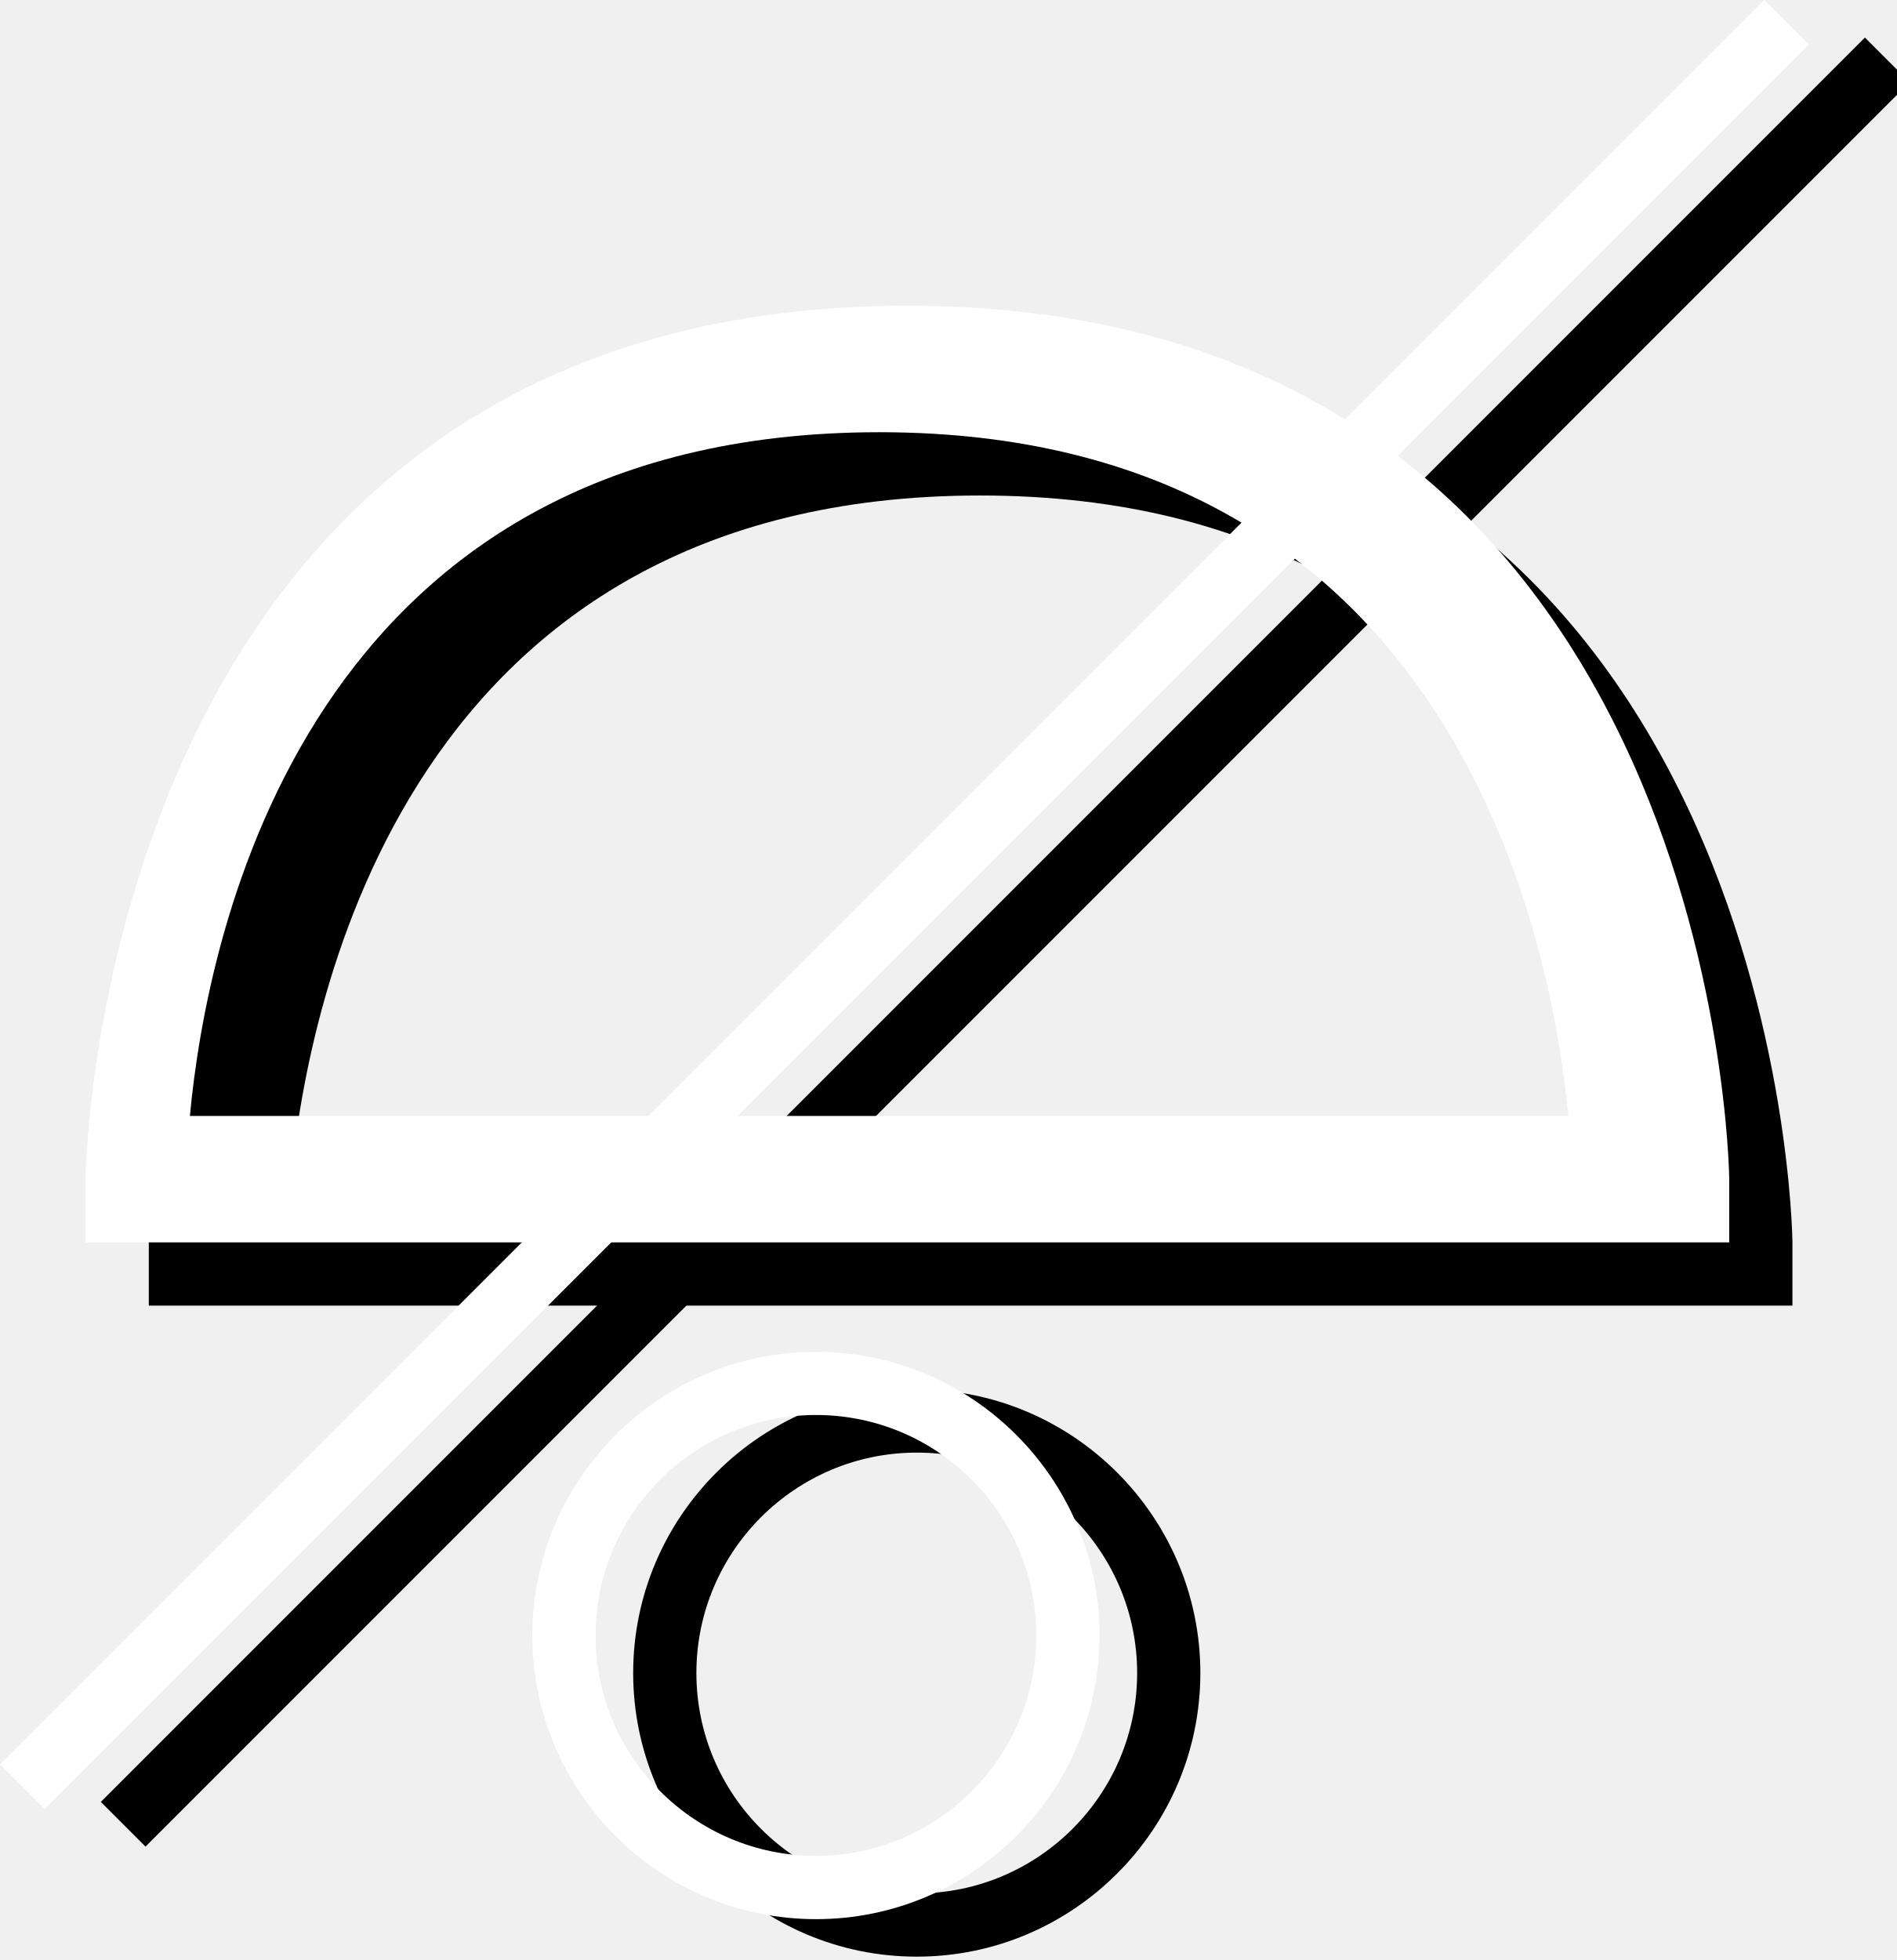
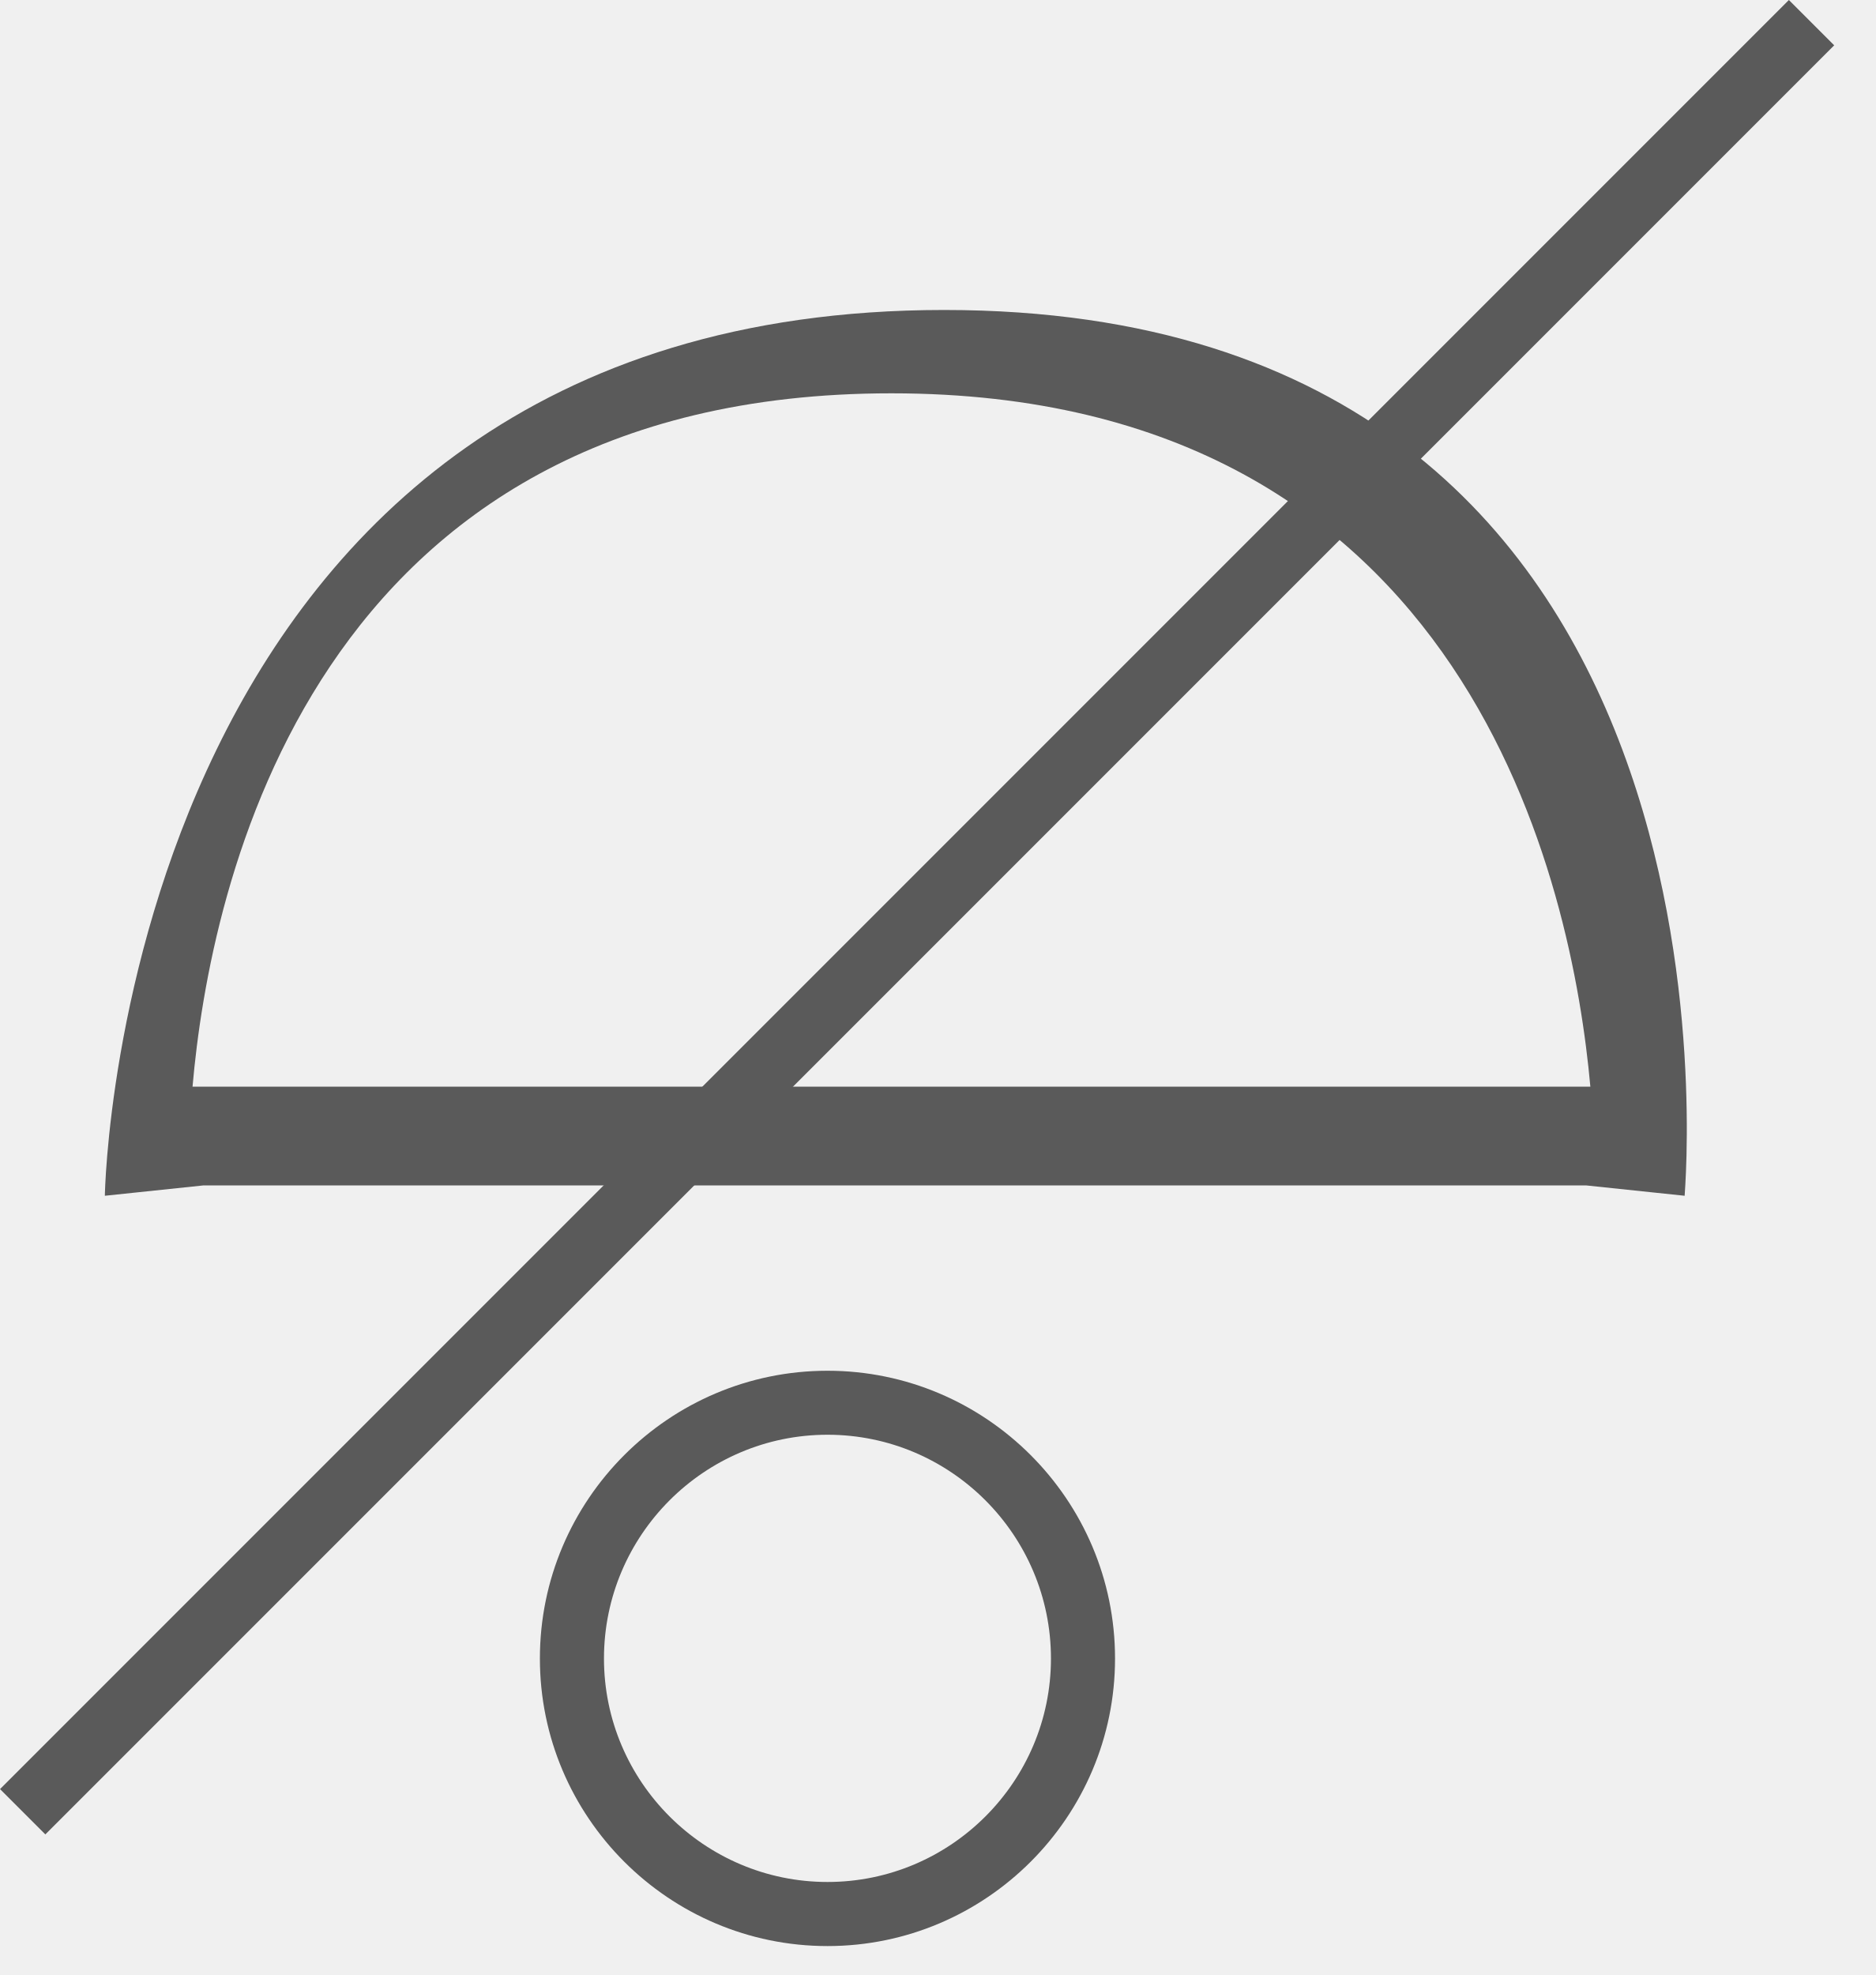
- <svg xmlns="http://www.w3.org/2000/svg" version="1.1" x="0px" y="0px" width="30px" height="31px" viewBox="0 0 30 31" overflow="visible" enable-background="new 0 0 30 31" xml:space="preserve">
+ <svg xmlns="http://www.w3.org/2000/svg" version="1.1" x="0px" y="0px" width="19px" height="20px" viewBox="0 0 19 20" overflow="visible" enable-background="new 0 0 19 20" xml:space="preserve">
  <defs>
</defs>
-   <path d="M28.354,20.65h-26v-1c0-0.138,0.189-13.813,13-13.813s13,13.676,13,13.813V20.65z M4.602,18.65h21.801  c-0.275-2.868-1.856-10.813-10.9-10.813S4.877,15.782,4.602,18.65z" />
-   <path d="M14.502,30.947c-2.474,0-4.486-2.013-4.486-4.486s2.013-4.486,4.486-4.486s4.486,2.013,4.486,4.486  S16.976,30.947,14.502,30.947z M14.502,22.975c-1.923,0-3.486,1.563-3.486,3.486s1.563,3.486,3.486,3.486s3.486-1.563,3.486-3.486  S16.425,22.975,14.502,22.975z" />
-   <rect x="15.401" y="-4.832" transform="matrix(0.7071 0.7071 -0.7071 0.7071 15.1934 -6.8794)" width="1" height="39.465" />
-   <path fill="#FFFFFF" d="M27.354,19.65h-26v-1c0-0.138,0.189-13.814,13-13.814s13,13.677,13,13.814V19.65z M3.004,17.65h21.805  c-0.275-2.868-1.856-10.814-10.9-10.814C4.834,6.836,3.271,14.783,3.004,17.65z" />
-   <path fill="#FFFFFF" d="M12.908,30.354c-2.475,0-4.487-2.013-4.487-4.486c0-2.475,2.013-4.487,4.487-4.487  c2.474,0,4.485,2.013,4.485,4.487C17.394,28.341,15.382,30.354,12.908,30.354z M12.908,22.38c-1.923,0-3.487,1.564-3.487,3.487  s1.564,3.486,3.487,3.486c1.922,0,3.485-1.563,3.485-3.486S14.83,22.38,12.908,22.38z" />
-   <rect x="13.806" y="-5.426" transform="matrix(0.7071 0.7071 -0.7071 0.7071 14.3062 -5.9258)" fill="#FFFFFF" width="1" height="39.464" />
+   <path fill="#5A5A5A" d="M16.062,12.004h-14l-1,0.105c0-0.09,0.184-8.97,8.5-8.97s7.5,8.88,7.5,8.97L16.062,12.004z M1.95,11.004  h14.157c-0.18-2-1.205-7.021-7.078-7.021C3.139,3.982,2.124,9.004,1.95,11.004z" />
+   <path fill="#5A5A5A" d="M8.381,19.707c-1.606,0-2.913-1.307-2.913-2.912c0-1.607,1.307-2.914,2.913-2.914  c1.605,0,2.912,1.307,2.912,2.914C11.293,18.4,9.986,19.707,8.381,19.707z M8.381,14.529c-1.248,0-2.264,1.017-2.264,2.266  c0,1.247,1.016,2.263,2.264,2.263s2.263-1.016,2.263-2.263C10.644,15.546,9.629,14.529,8.381,14.529z" />
+   <rect x="8.964" y="-3.523" transform="matrix(0.7071 0.7071 -0.7071 0.7071 9.2881 -3.8473)" fill="#5A5A5A" width="0.649" height="25.622" />
</svg>
